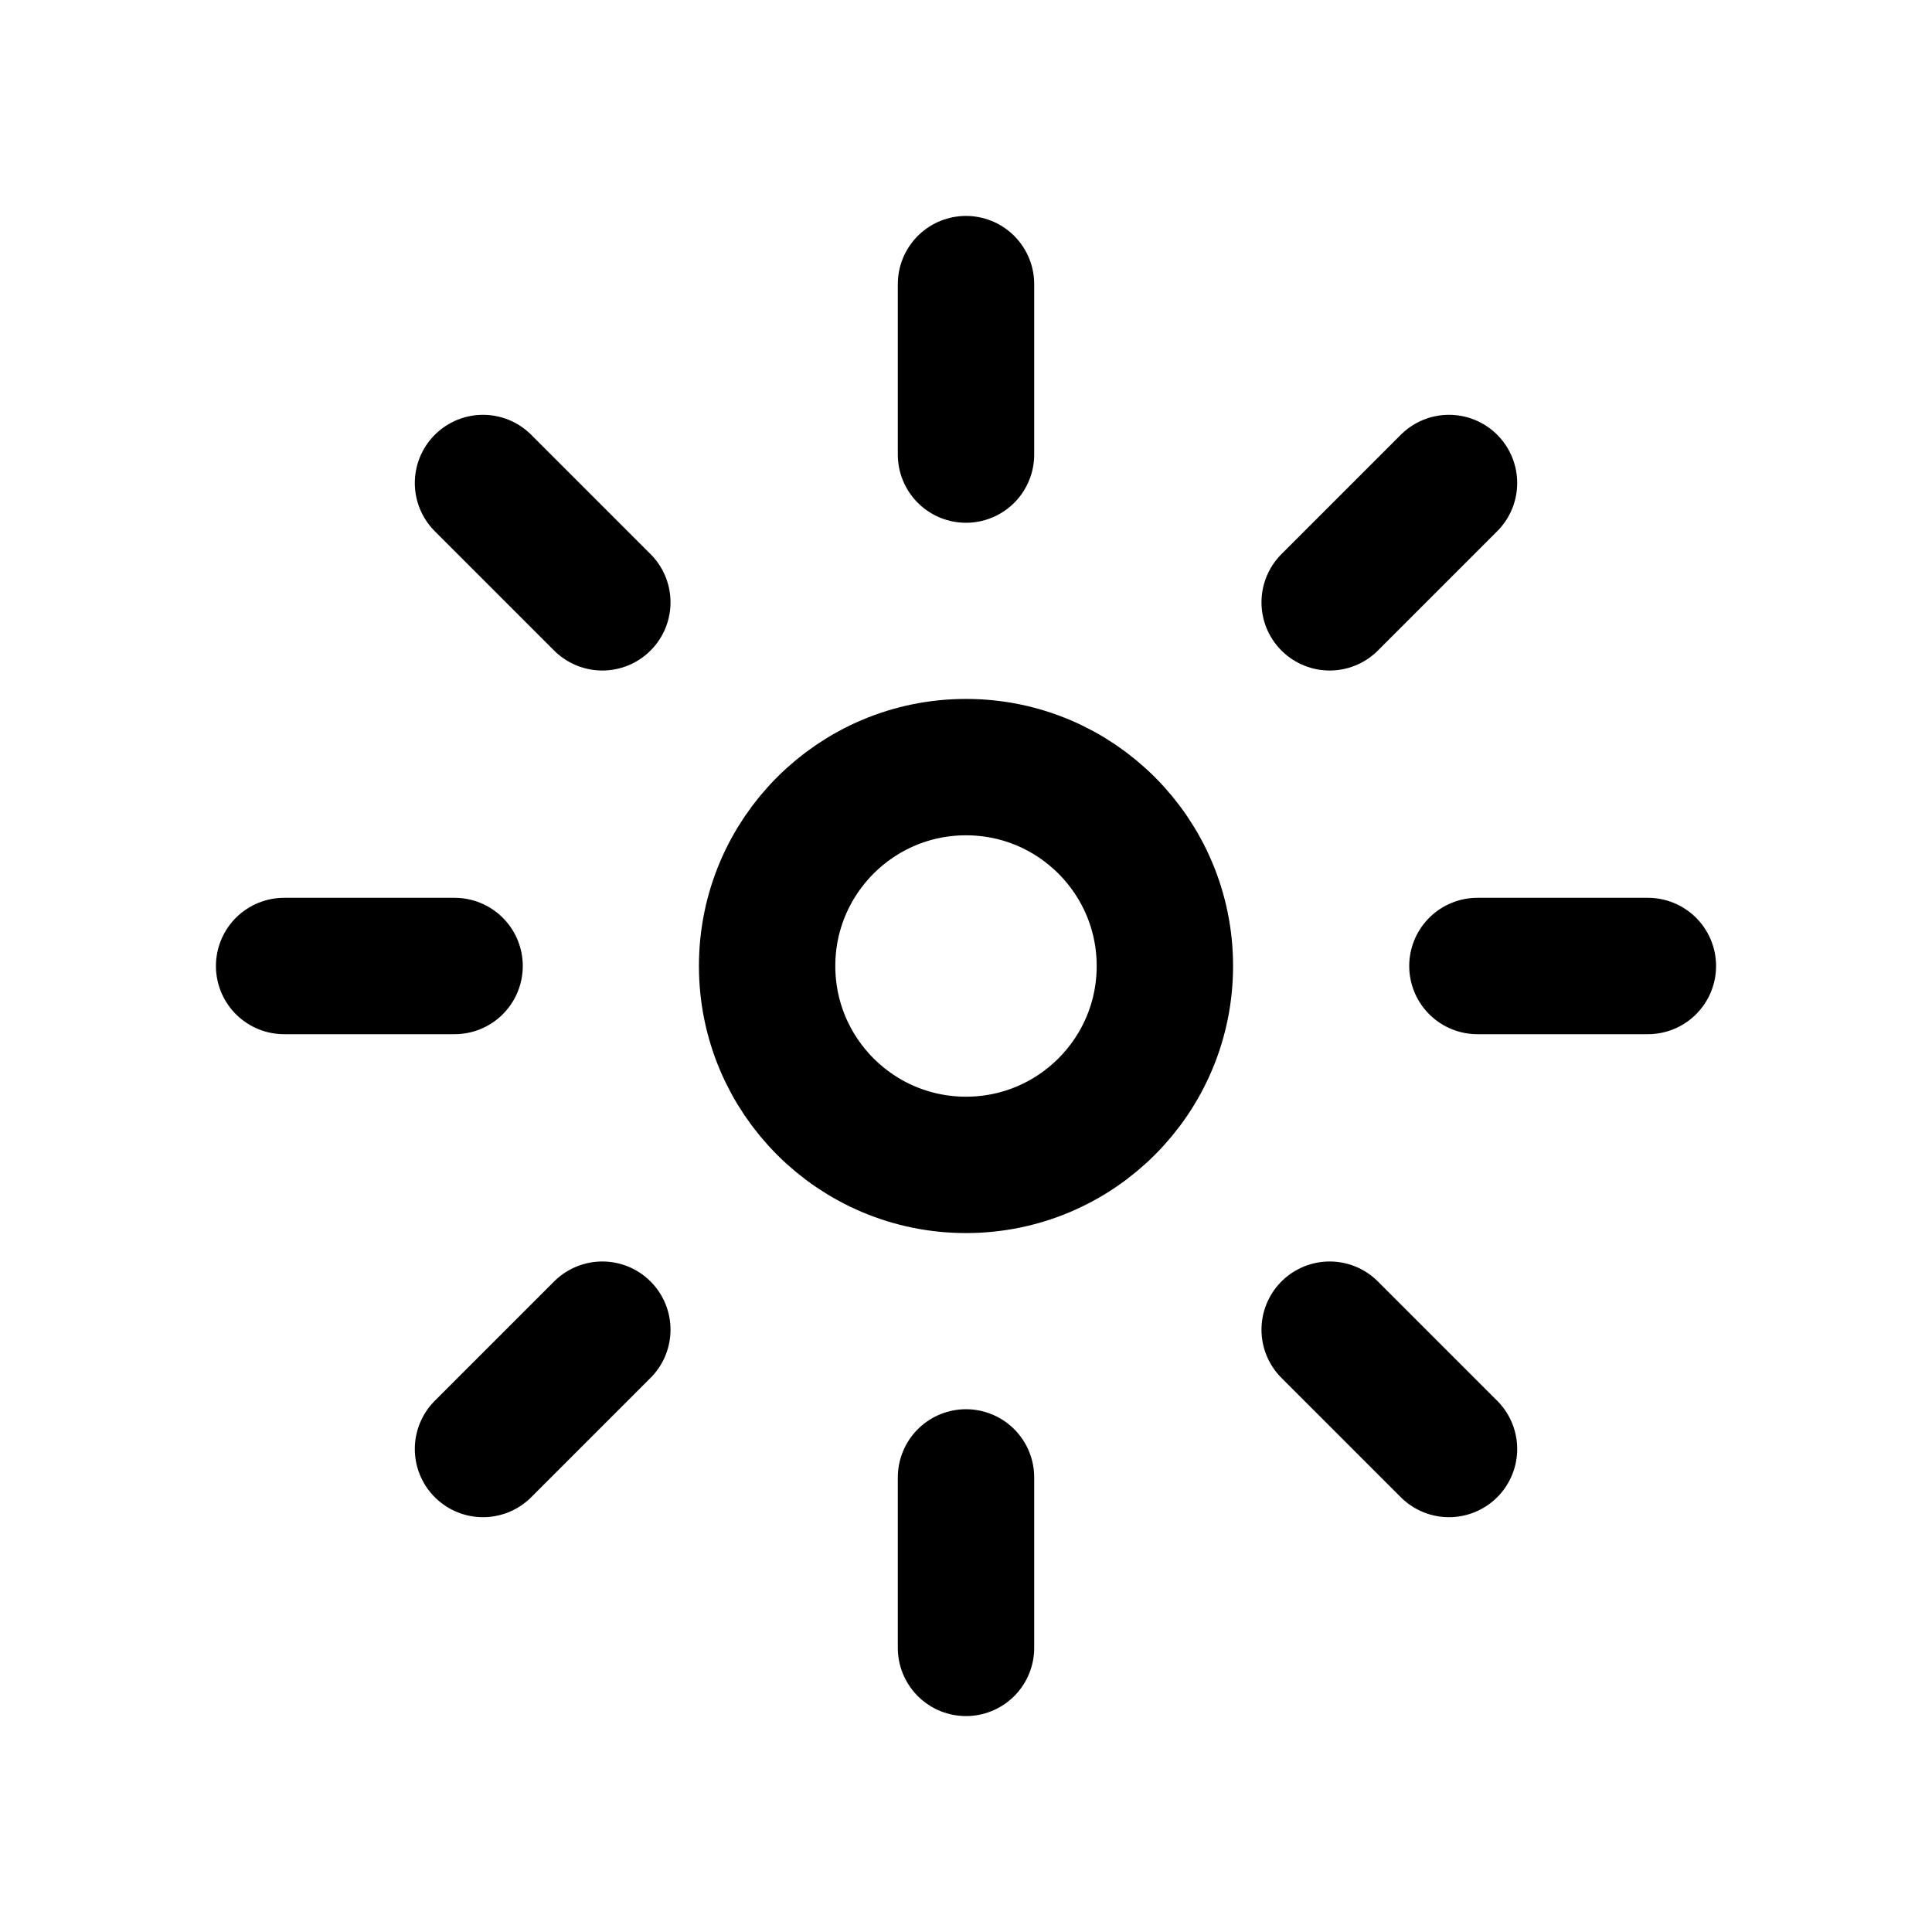
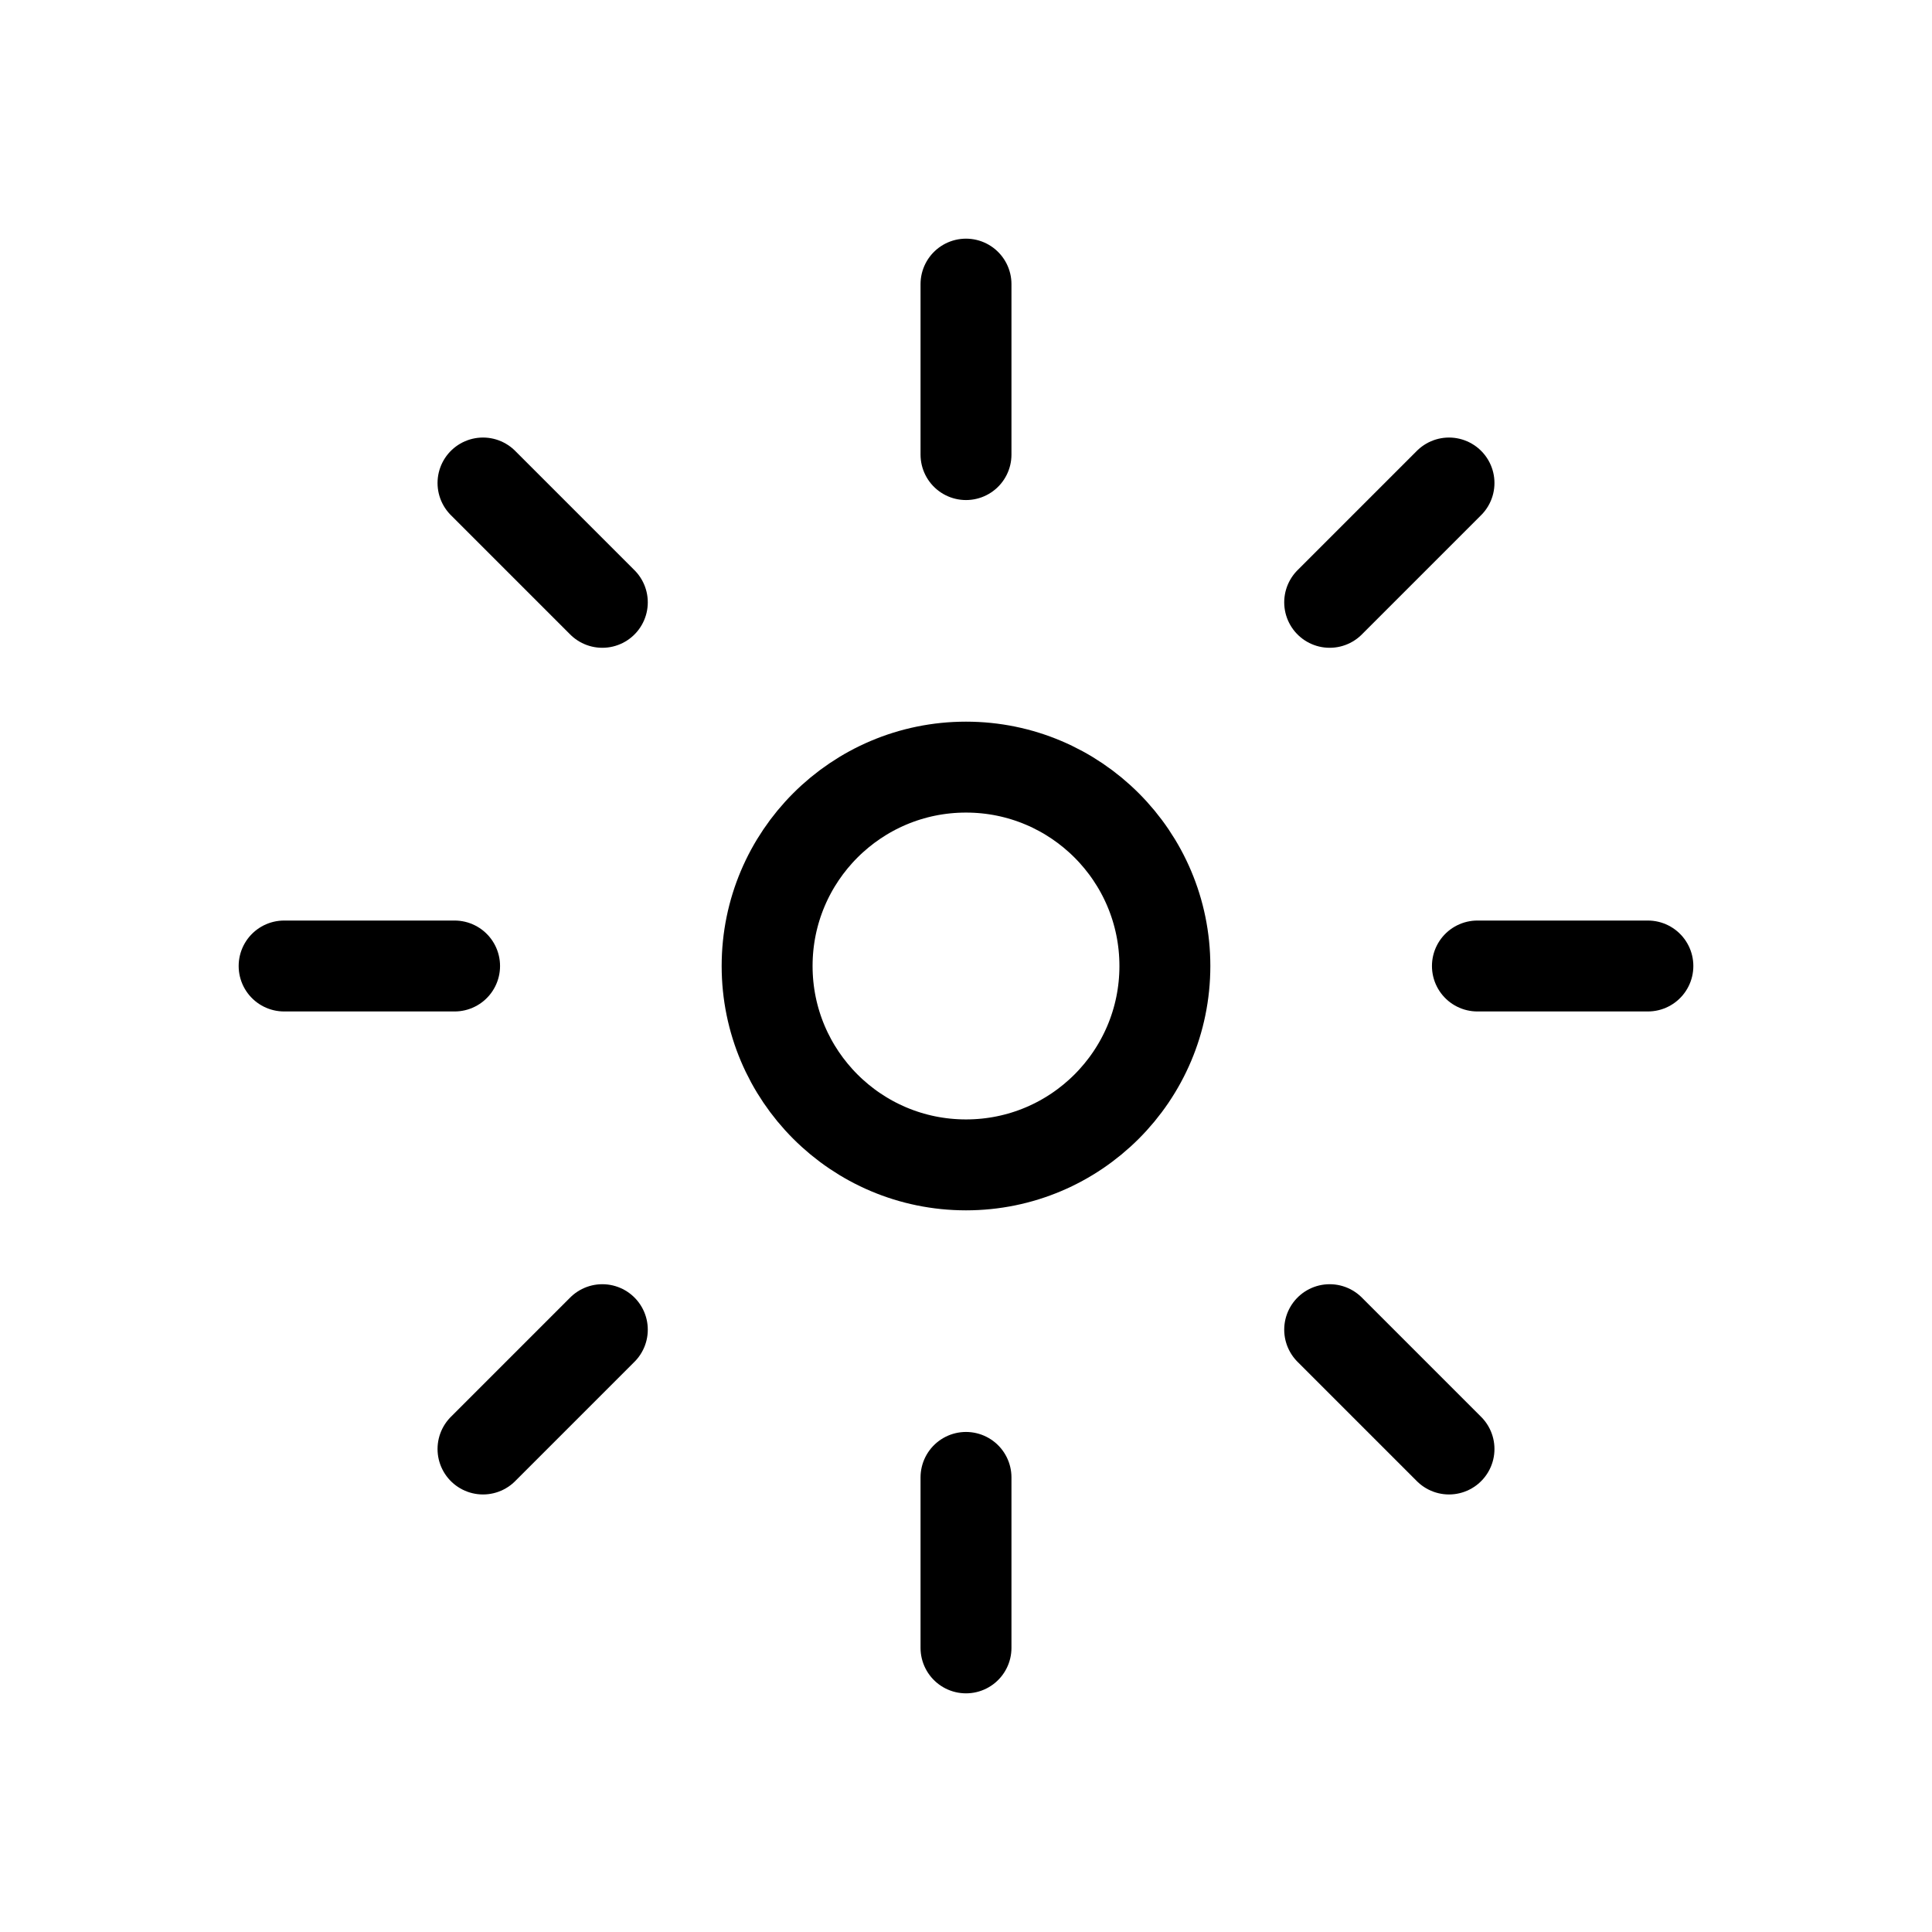
<svg xmlns="http://www.w3.org/2000/svg" width="34" height="34" viewBox="0 0 34 34" fill="none">
-   <circle cx="17" cy="17" r="3.5" stroke="currentColor" stroke-width="2.4" />
-   <path d="M17 5V8" stroke="currentColor" stroke-width="2.4" stroke-linecap="round" />
-   <path d="M17 26V29" stroke="currentColor" stroke-width="2.4" stroke-linecap="round" />
-   <path d="M5 17H8" stroke="currentColor" stroke-width="2.4" stroke-linecap="round" />
-   <path d="M26 17H29" stroke="currentColor" stroke-width="2.4" stroke-linecap="round" />
-   <path d="M8.5 8.5L10.6 10.6" stroke="currentColor" stroke-width="2.4" stroke-linecap="round" />
-   <path d="M23.4 23.4L25.5 25.5" stroke="currentColor" stroke-width="2.4" stroke-linecap="round" />
-   <path d="M8.5 25.5L10.6 23.4" stroke="currentColor" stroke-width="2.4" stroke-linecap="round" />
-   <path d="M23.4 10.6L25.5 8.5" stroke="currentColor" stroke-width="2.4" stroke-linecap="round" />
+   <circle cx="17" cy="17" r="3.5" stroke="currentColor" stroke-width="1.6" />
+   <path d="M17 5V8" stroke="currentColor" stroke-width="1.6" stroke-linecap="round" />
+   <path d="M17 26V29" stroke="currentColor" stroke-width="1.6" stroke-linecap="round" />
+   <path d="M5 17H8" stroke="currentColor" stroke-width="1.6" stroke-linecap="round" />
+   <path d="M26 17H29" stroke="currentColor" stroke-width="1.6" stroke-linecap="round" />
+   <path d="M8.5 8.5L10.6 10.6" stroke="currentColor" stroke-width="1.6" stroke-linecap="round" />
+   <path d="M23.4 23.4L25.5 25.5" stroke="currentColor" stroke-width="1.6" stroke-linecap="round" />
+   <path d="M8.5 25.5L10.6 23.4" stroke="currentColor" stroke-width="1.6" stroke-linecap="round" />
+   <path d="M23.4 10.6L25.5 8.5" stroke="currentColor" stroke-width="1.6" stroke-linecap="round" />
</svg>
